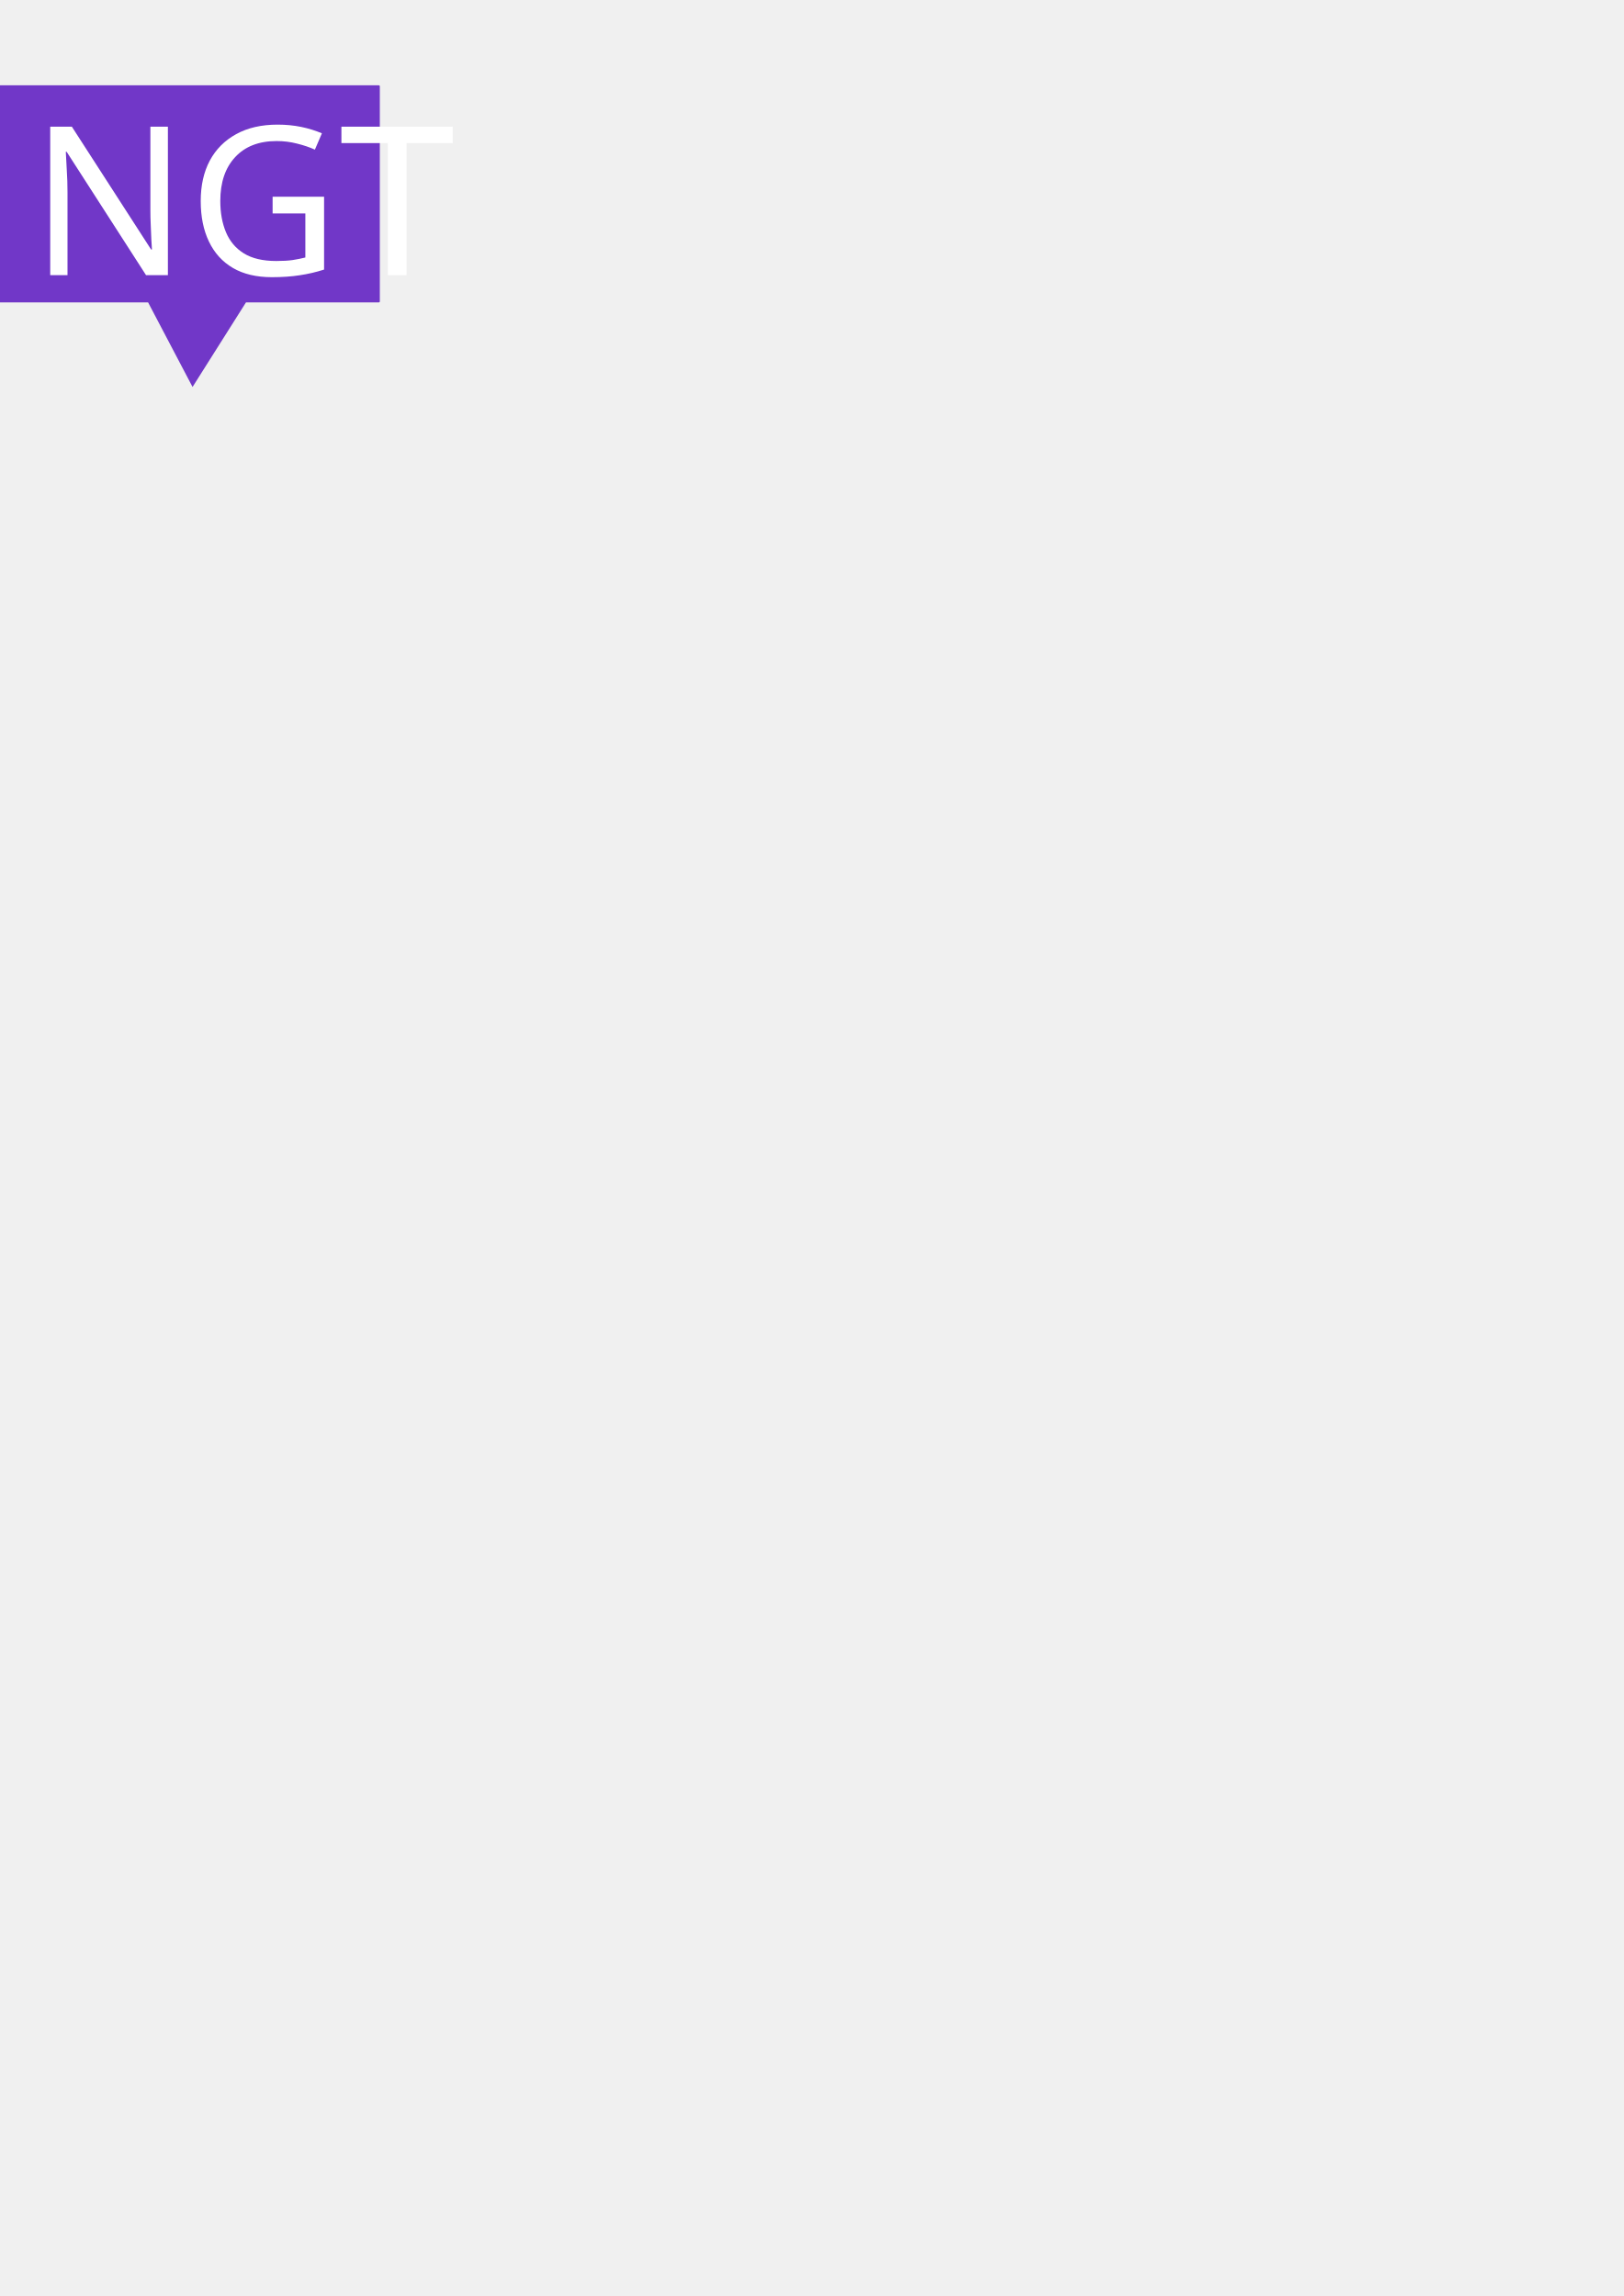
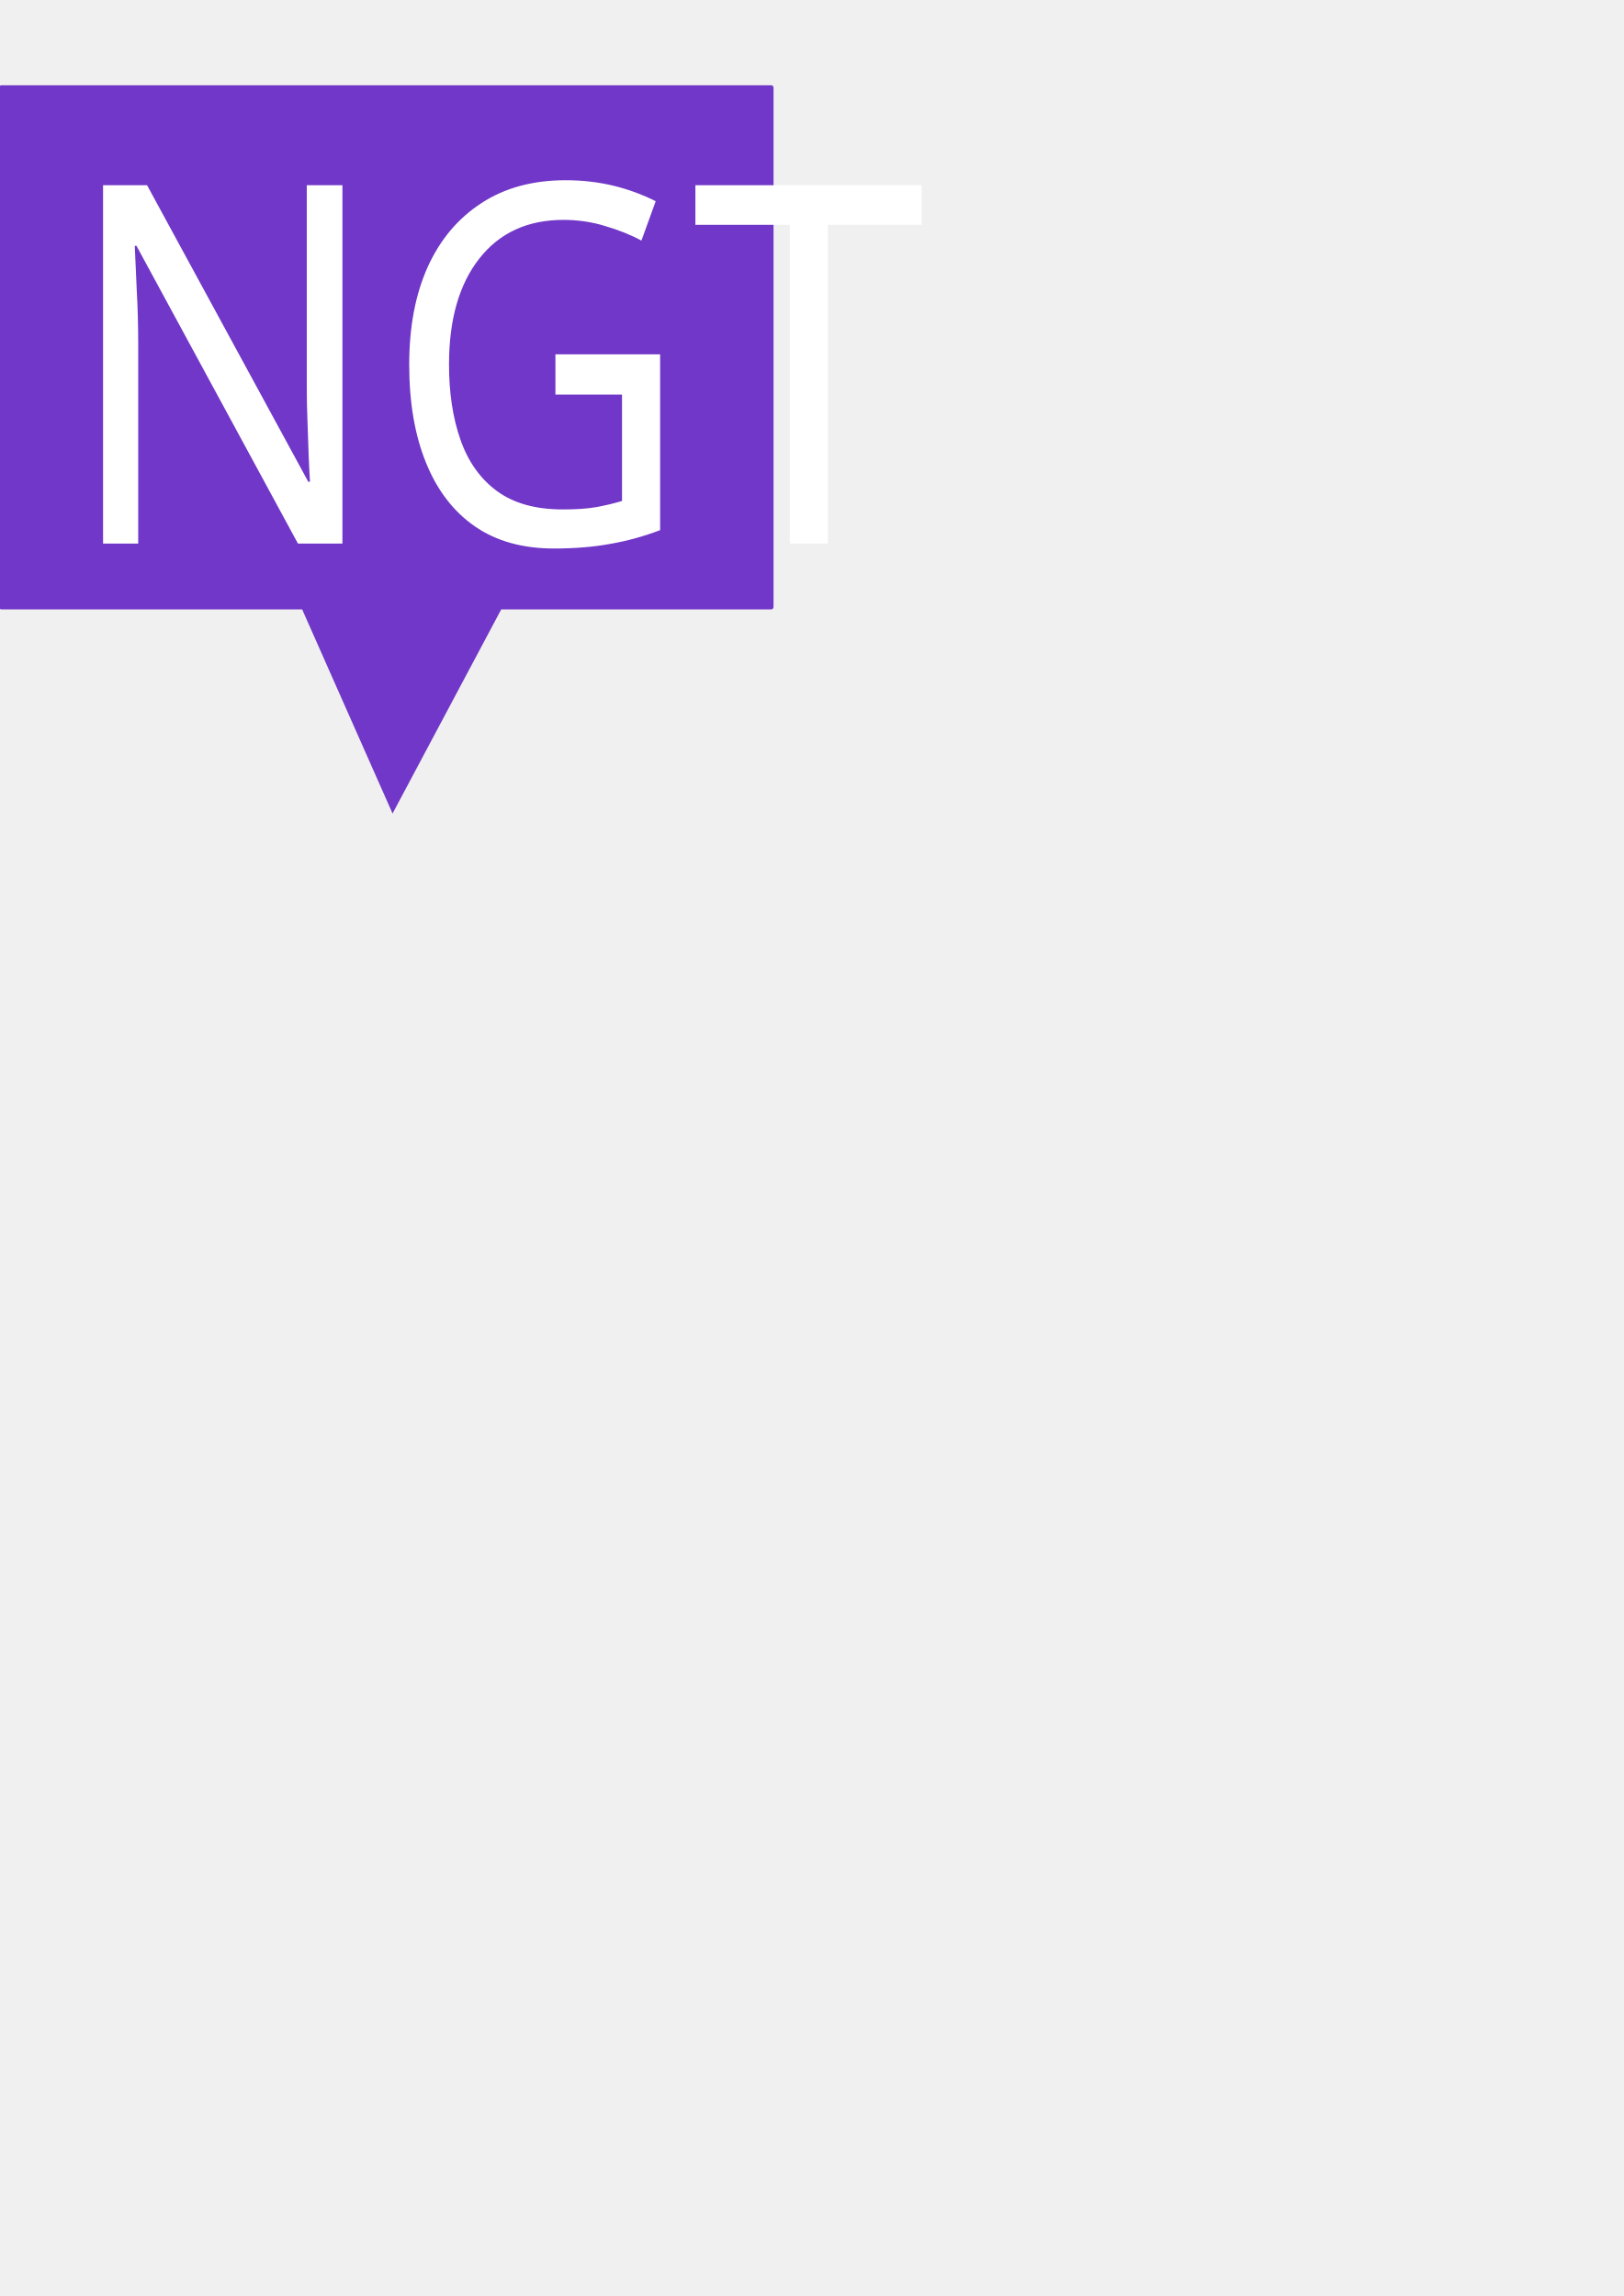
<svg xmlns="http://www.w3.org/2000/svg" width="210mm" height="297mm" viewBox="0 0 210 297" version="1.1" id="svg5">
  <defs id="defs2" />
-   <g id="layer2">
-     <path id="path640" style="stroke-width:0.265;fill:#7137c8" transform="translate(7.840902,-0.5018177)" d="m 17.062,50.558 -3.819,-7.267 -3.819,-7.267 8.203,0.326 8.203,0.326 -4.384,6.941 z M -7.819,11.537 H 41.152 c 0.073,0 0.132,0.059 0.132,0.132 v 27.817 c 0,0.073 -0.059,0.132 -0.132,0.132 H -7.819 c -0.073,0 -0.132,-0.059 -0.132,-0.132 V 11.669 c 0,-0.073 0.059,-0.132 0.132,-0.132 z" />
-   </g>
-   <g id="layer1">
+   <g id="layer1" transform="matrix(2.03418,0,0,2.414029,0.1147614,-15.60364)">
+     <path id="path640" style="fill:#7137c8;stroke-width:0.265" transform="translate(7.840902,-0.5018177)" d="m 17.062,50.558 -3.819,-7.267 -3.819,-7.267 8.203,0.326 8.203,0.326 -4.384,6.941 z M -7.819,11.537 H 41.152 c 0.073,0 0.132,0.059 0.132,0.132 v 27.817 c 0,0.073 -0.059,0.132 -0.132,0.132 H -7.819 c -0.073,0 -0.132,-0.059 -0.132,-0.132 V 11.669 c 0,-0.073 0.059,-0.132 0.132,-0.132 z" />
    <text xml:space="preserve" style="font-size:26.884px;fill:#ffffff;stroke-width:2.24" x="3.887" y="35.589" id="text63">
      <tspan id="tspan61" style="font-style:normal;font-variant:normal;font-weight:normal;font-stretch:normal;font-family:Impact;-inkscape-font-specification:Impact;fill:#ffffff;stroke-width:2.24" x="3.887" y="35.589">NGT</tspan>
    </text>
  </g>
</svg>
